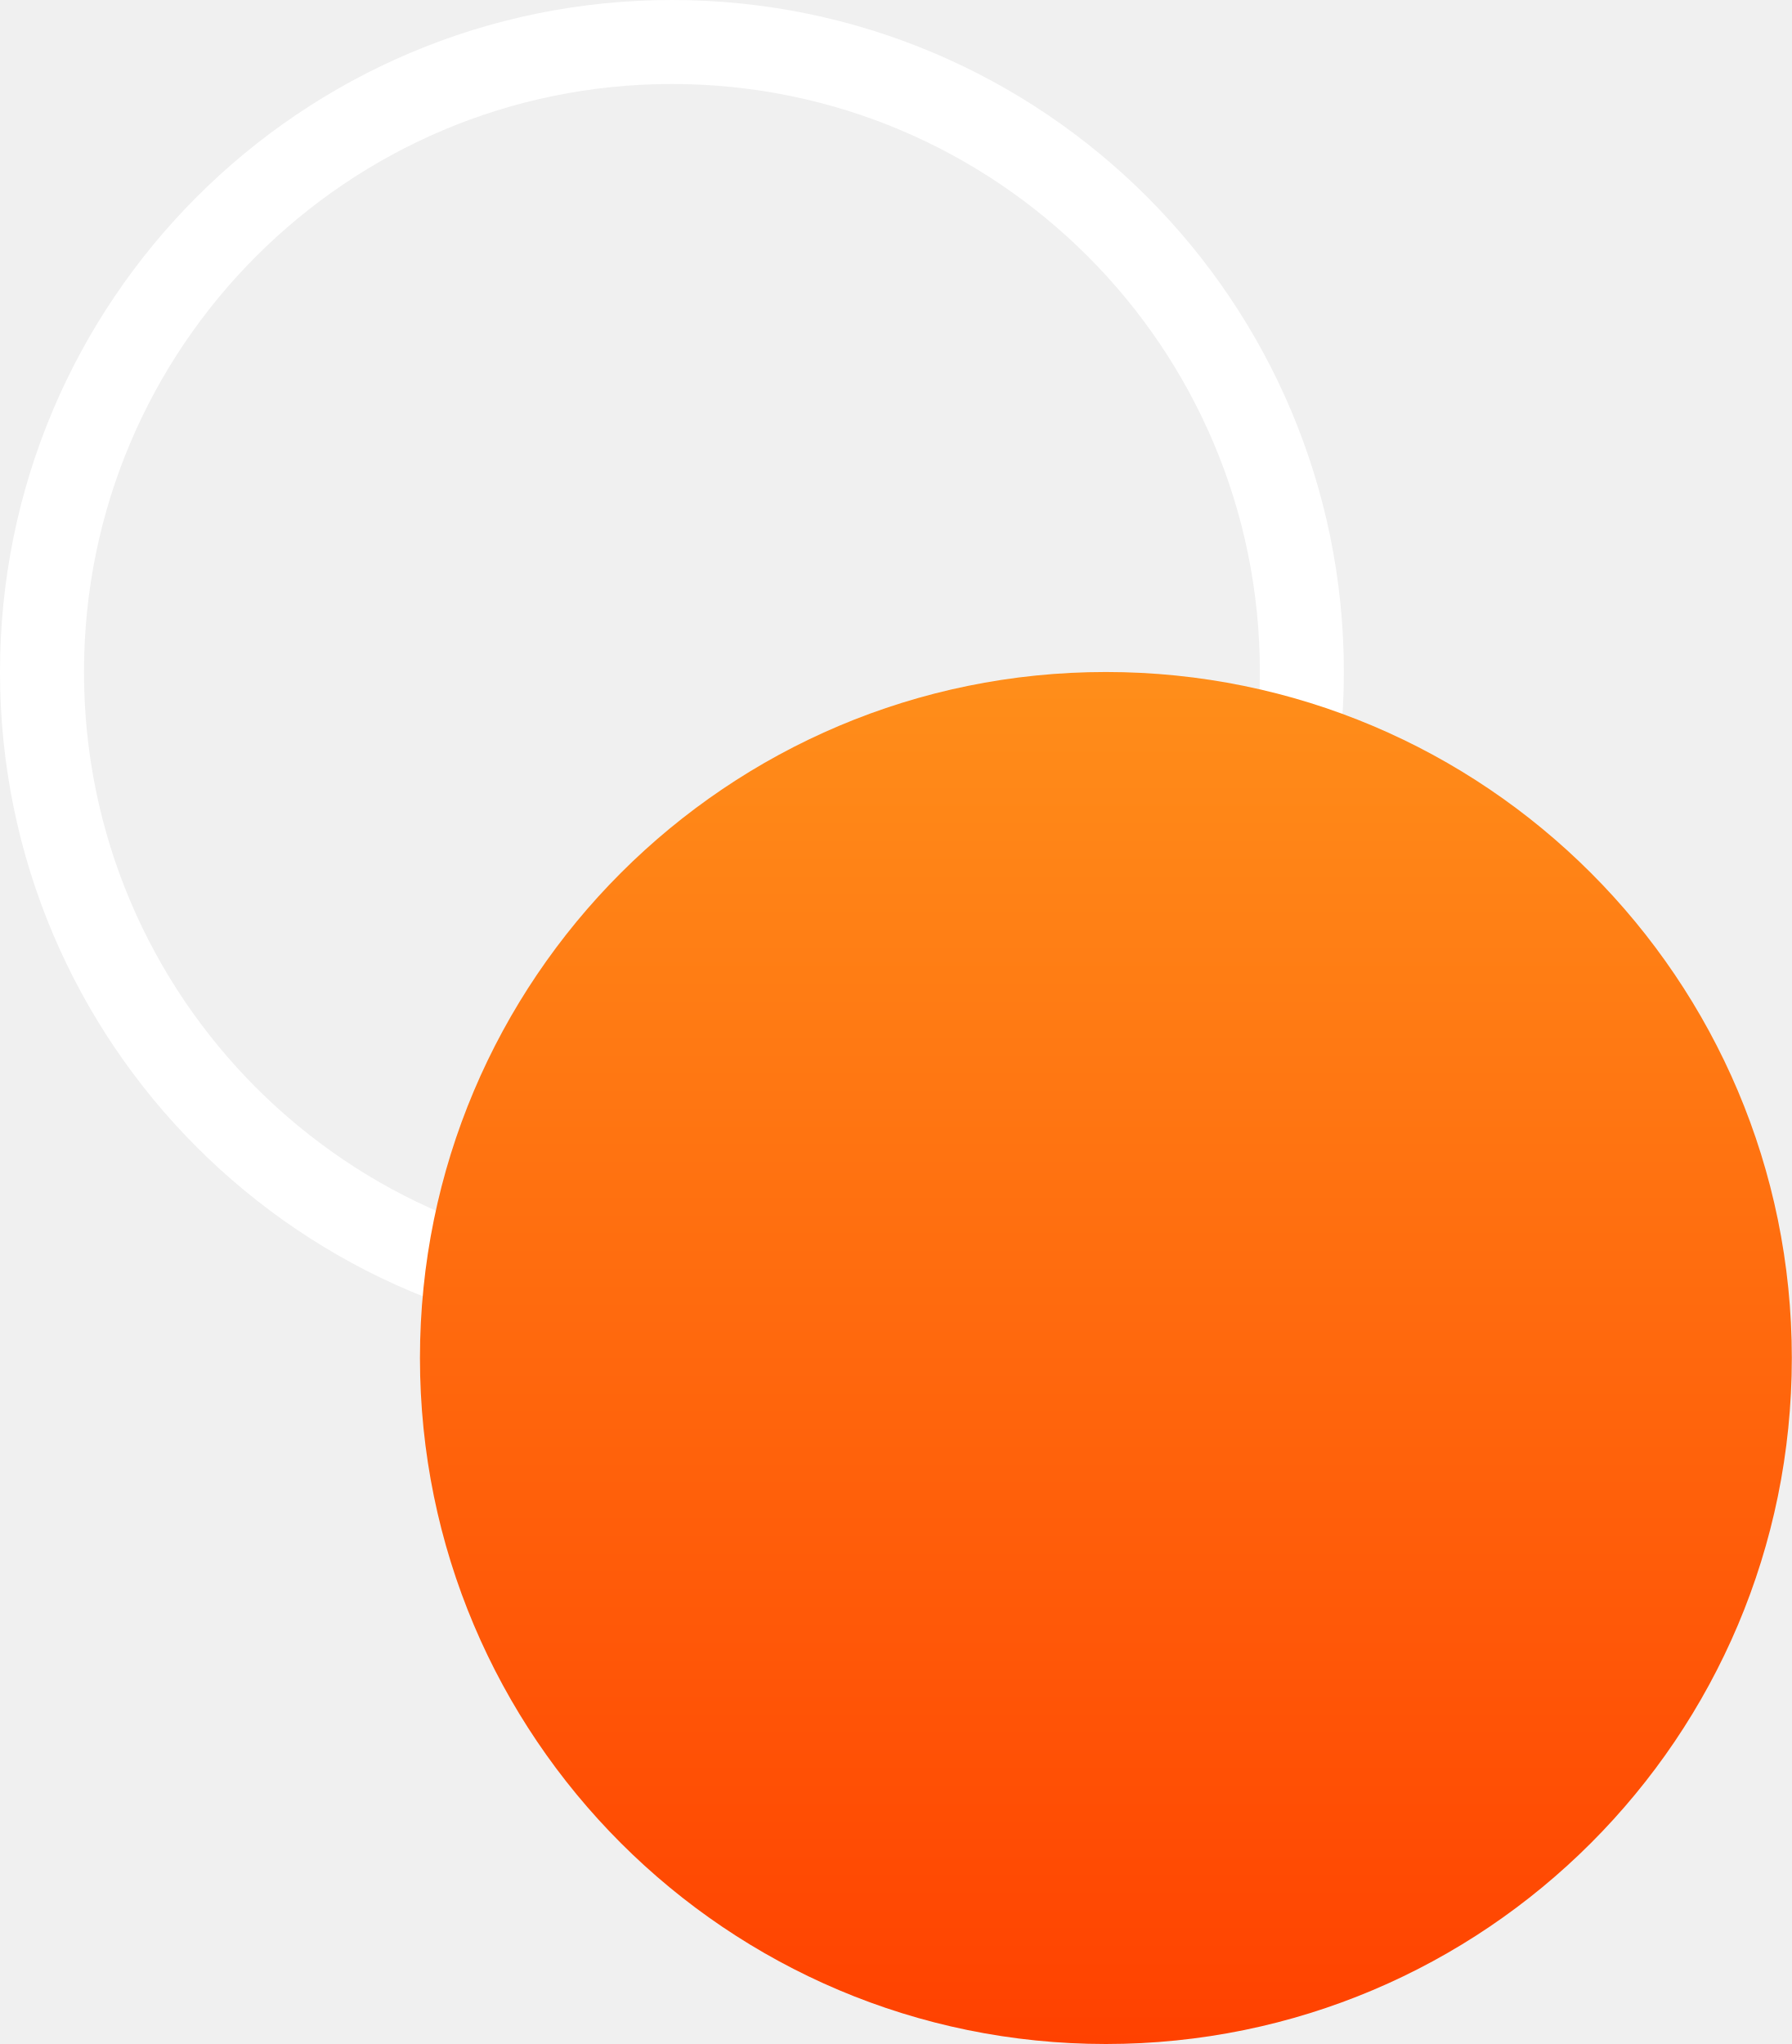
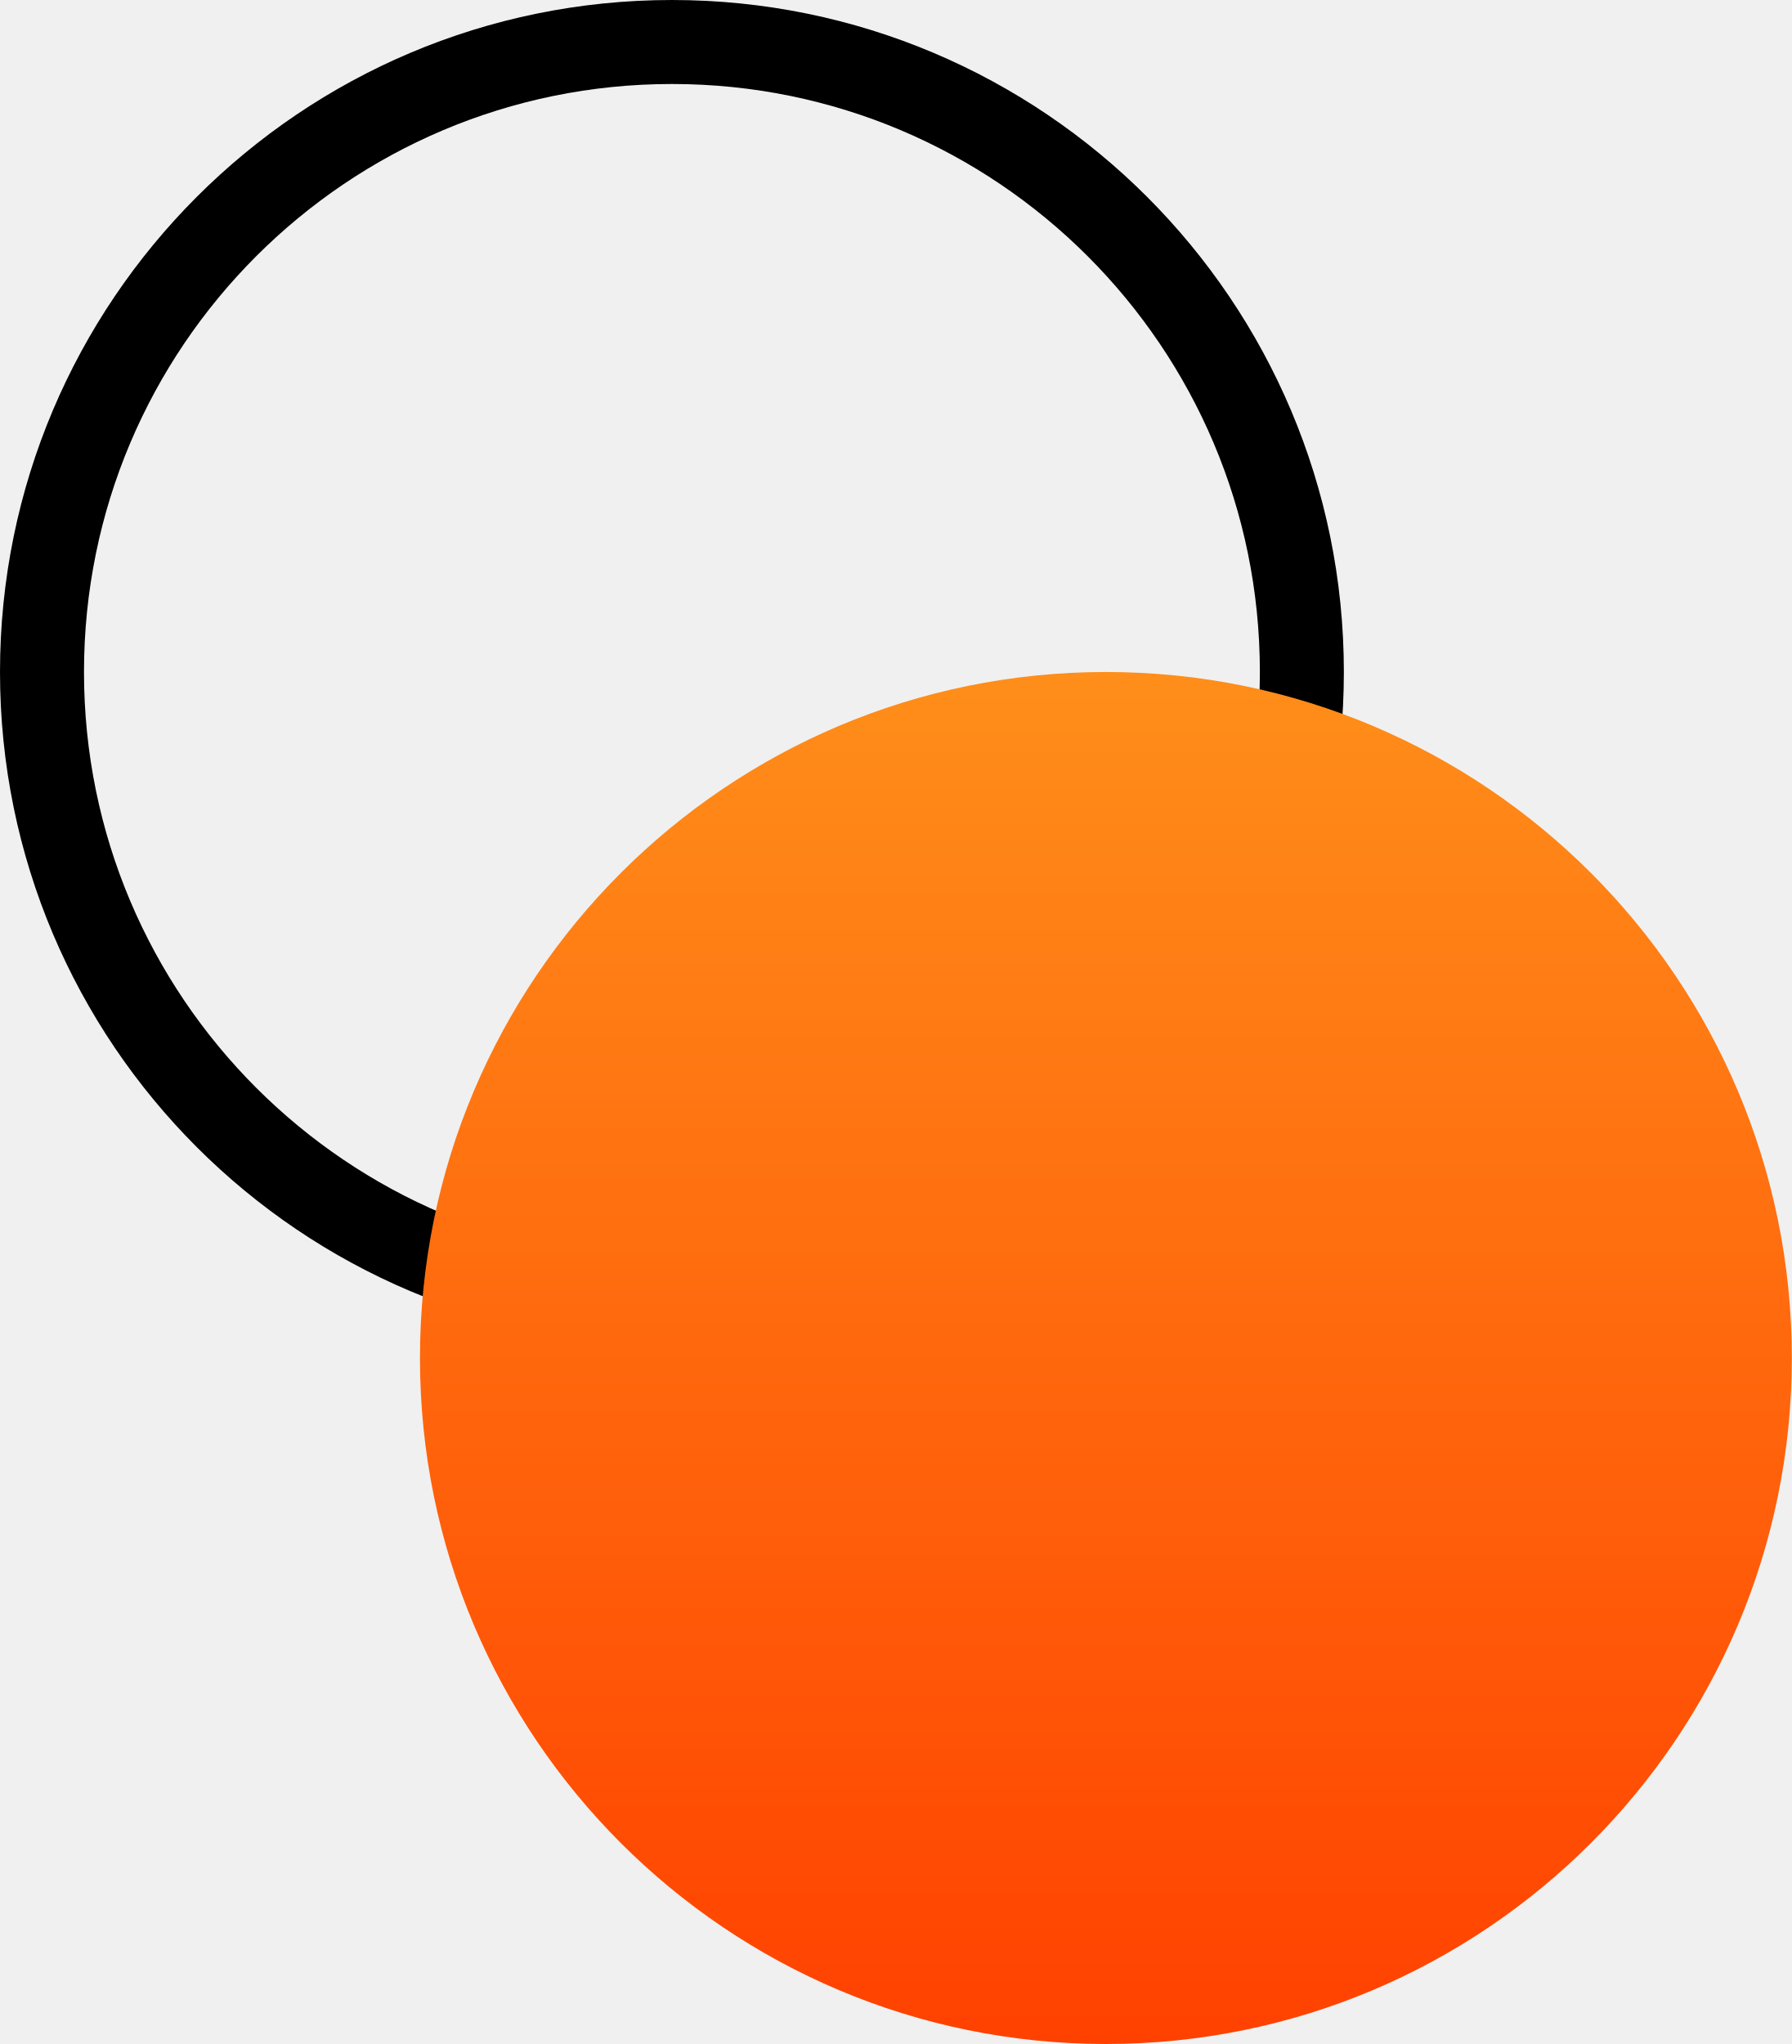
<svg xmlns="http://www.w3.org/2000/svg" width="64" height="73" viewBox="0 0 64 73" fill="none">
-   <circle cx="24" cy="24" r="22.5" stroke="white" stroke-width="3" />
+   <circle cx="24" cy="24" r="22.5" stroke="currentColor" stroke-width="3" />
  <circle cx="39.5" cy="48.5" r="24.5" fill="url(#paint0_linear)" />
  <defs>
    <linearGradient id="paint0_linear" x1="39.5" y1="24" x2="39.5" y2="73" gradientUnits="userSpaceOnUse">
      <stop stop-color="#FF8E1A" />
      <stop offset="1" stop-color="#FF4100" />
    </linearGradient>
  </defs>
</svg>
